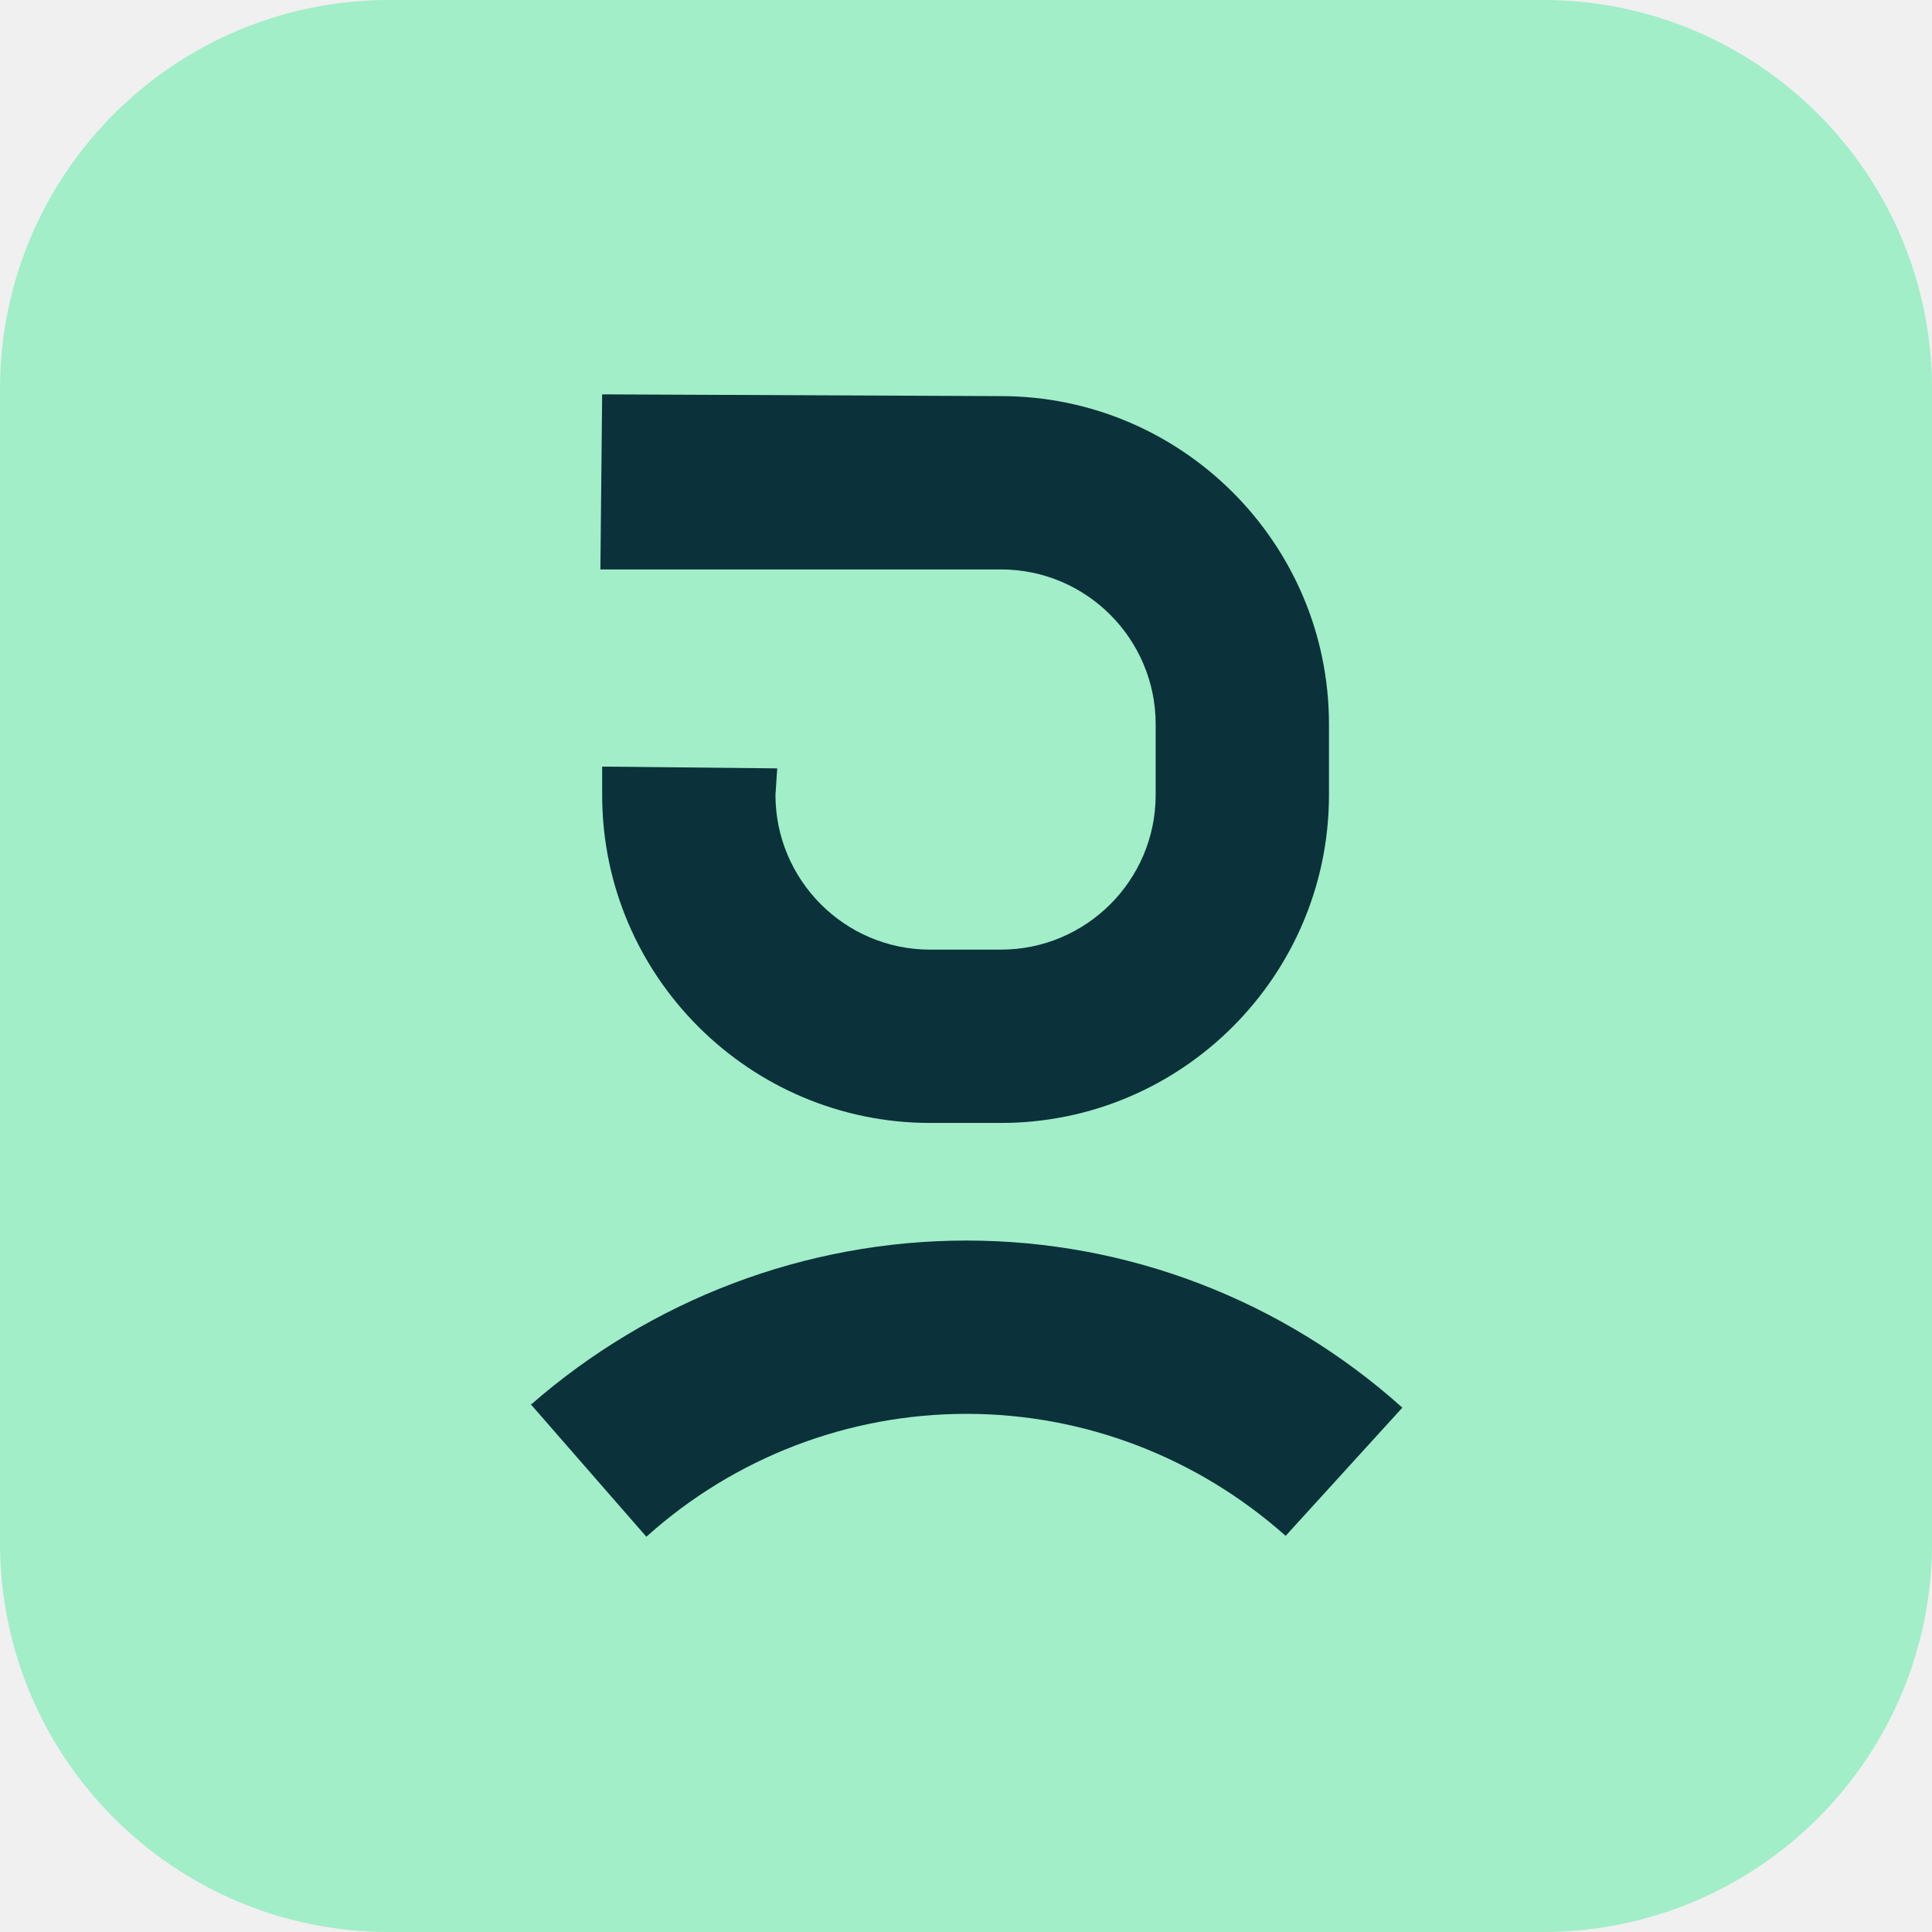
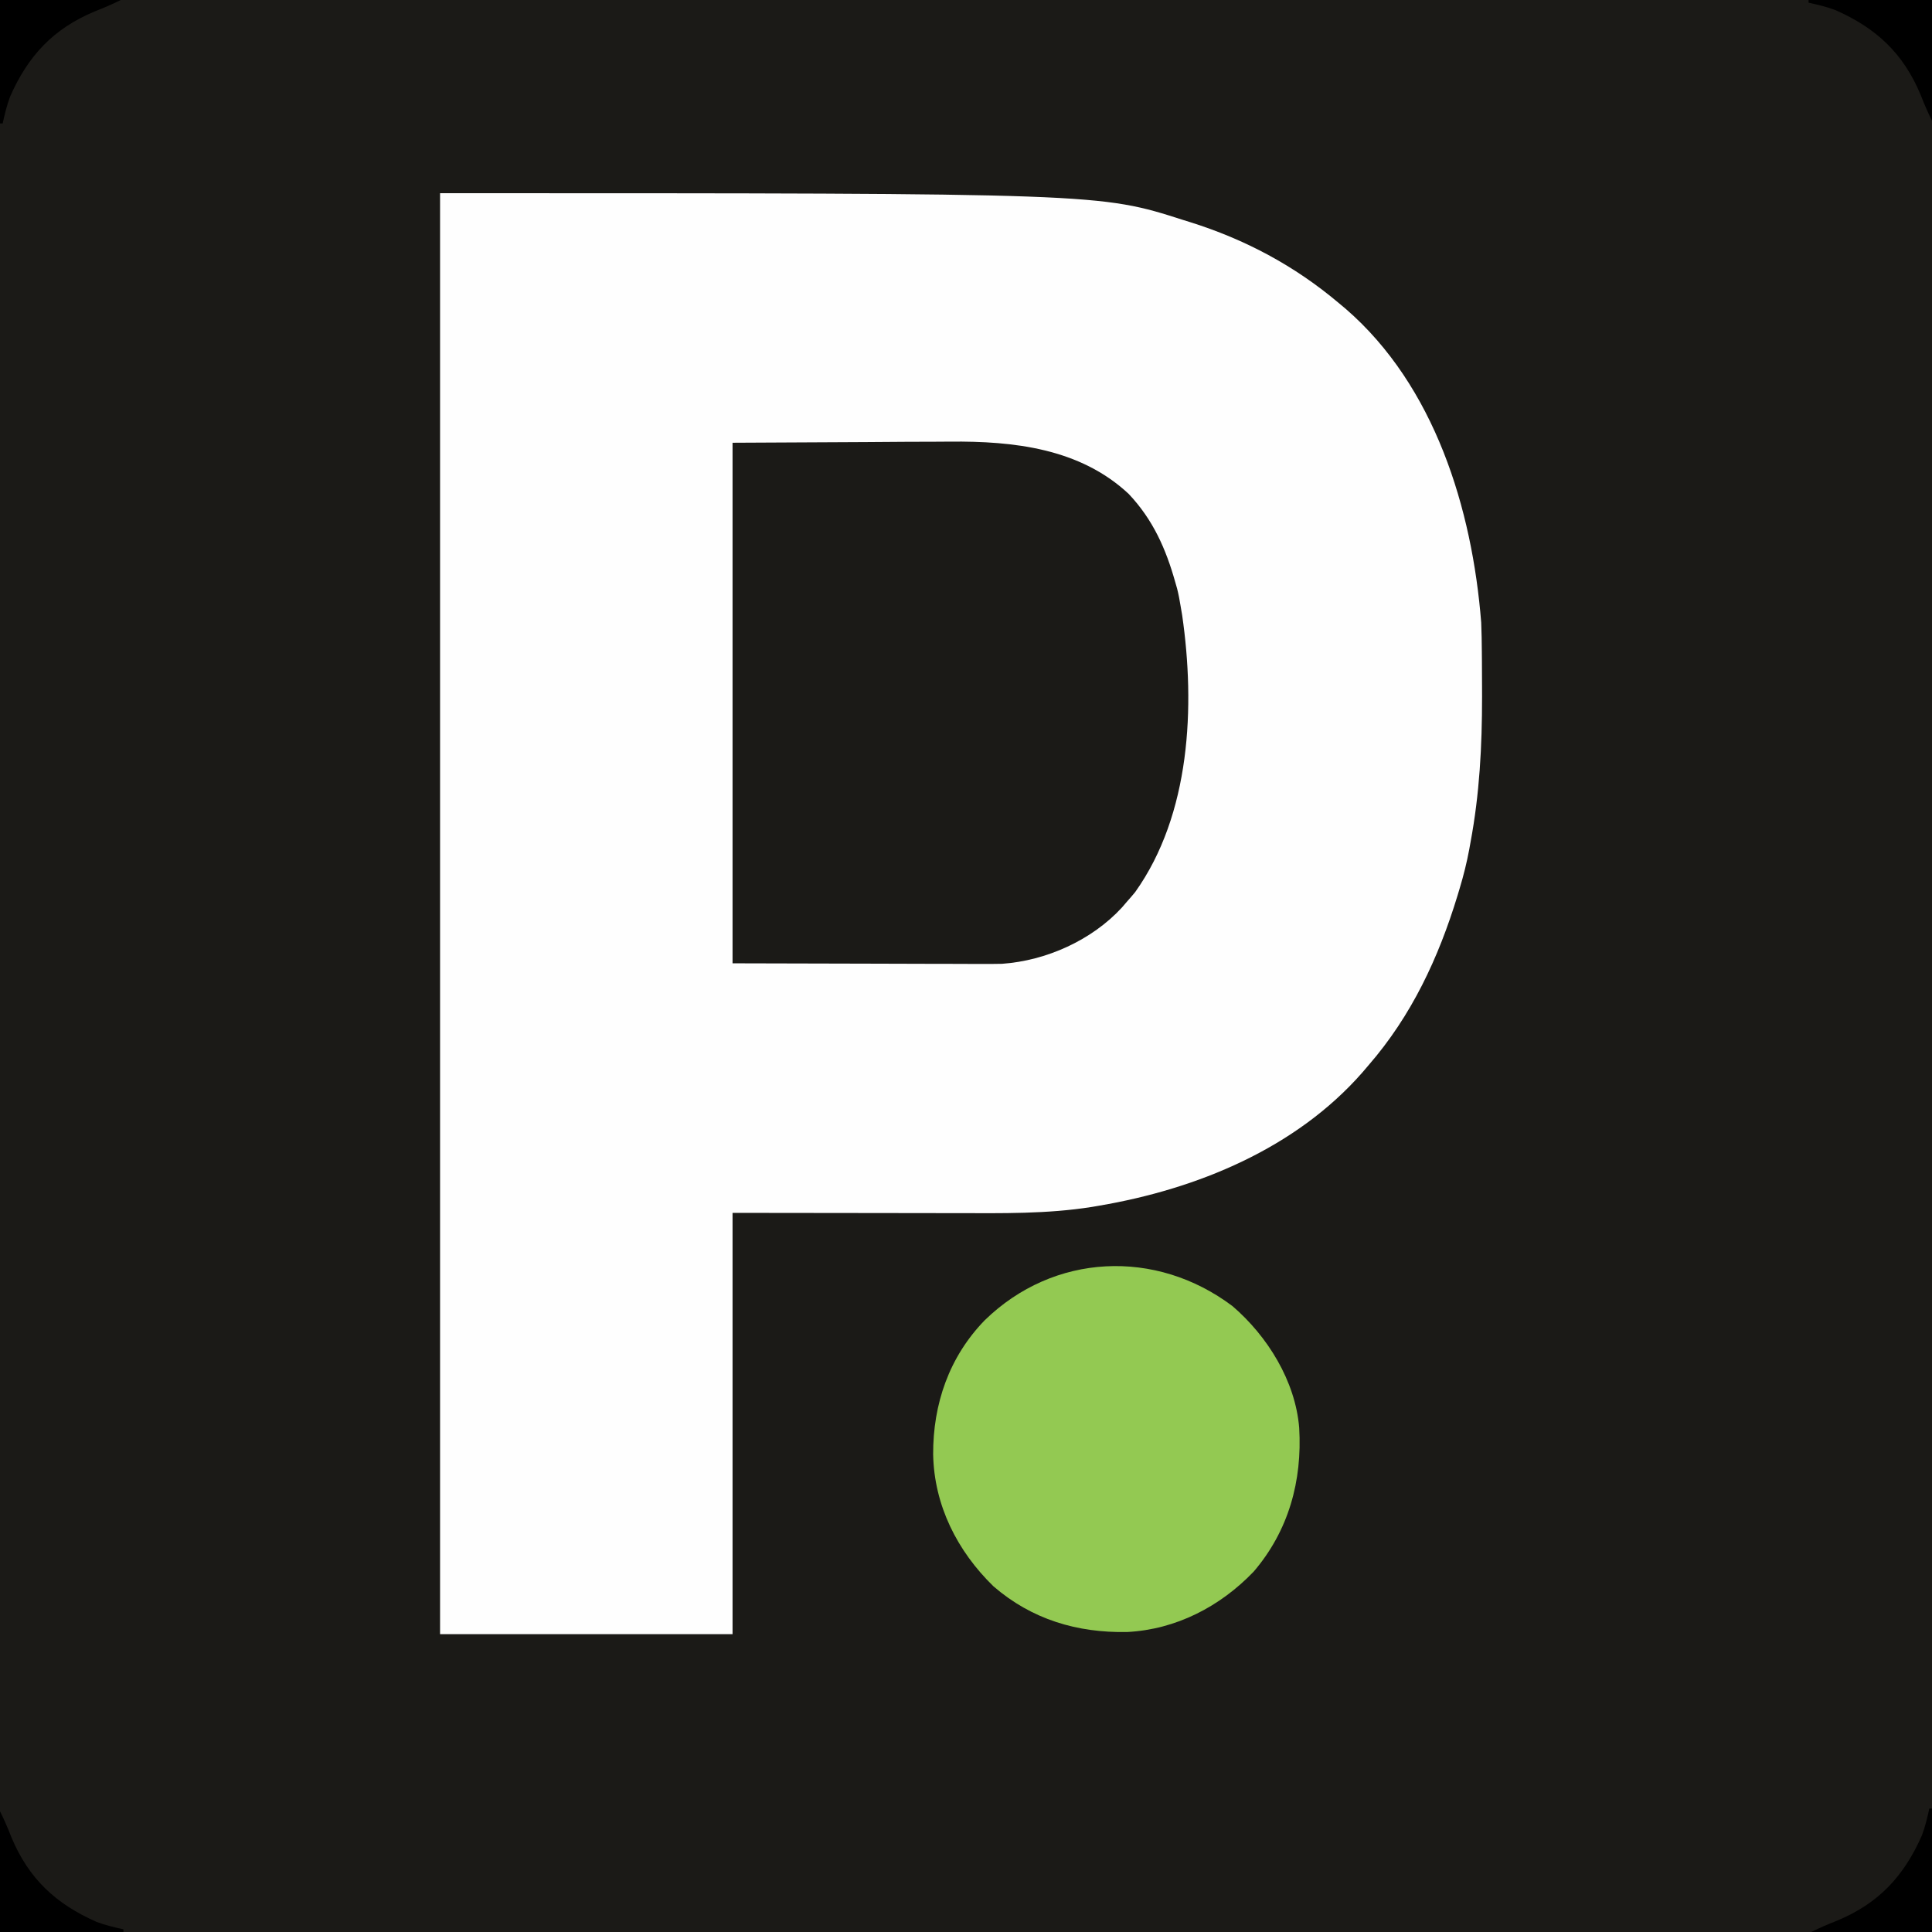
- <svg xmlns="http://www.w3.org/2000/svg" width="117" height="117" viewBox="0 0 117 117" fill="none">
-   <g clip-path="url(#clip0_0_45)">
-     <path d="M93.439 0H23.561C10.549 0 0 10.549 0 23.561V93.439C0 106.452 10.549 117 23.561 117H93.439C106.452 117 117 106.452 117 93.439V23.561C117 10.549 106.452 0 93.439 0Z" fill="#A1EEC9" />
-     <path d="M56.332 68.004C45.408 68.004 36.466 59.116 36.466 48.139V46.425L47.068 46.532L46.961 48.139C46.961 53.279 51.138 57.509 56.332 57.509H60.615C65.756 57.509 69.986 53.333 69.986 48.139V43.855C69.986 38.714 65.809 34.484 60.615 34.484H36.359L36.466 23.882L60.615 23.989C71.539 23.989 80.481 32.878 80.481 43.855V48.139C80.481 59.062 71.593 68.004 60.615 68.004H56.332Z" fill="#0B313A" />
-     <path d="M32.128 85.086C39.41 78.713 48.781 75.126 58.527 75.126C68.272 75.126 77.643 78.713 84.925 85.246L77.857 93.01C72.502 88.245 65.648 85.621 58.527 85.621C51.405 85.621 44.497 88.245 39.143 93.064L32.182 85.086H32.128Z" fill="#0B313A" />
-   </g>
-   <defs>
-     <clipPath id="clip0_0_45">
-       <rect width="117" height="117" fill="white" />
-     </clipPath>
-   </defs>
+ <svg xmlns="http://www.w3.org/2000/svg" version="1.1" width="720" height="720">
+   <path d="M0 0 C237.6 0 475.2 0 720 0 C720 237.6 720 475.2 720 720 C482.4 720 244.8 720 0 720 C0 482.4 0 244.8 0 0 Z " fill="#1B1A17" transform="translate(0,0)" />
+   <path d="M0 0 C245.806 0 245.806 0 277 10 C278.135 10.352 278.135 10.352 279.293 10.71 C300 17.192 318.409 26.992 335 41 C335.834 41.699 336.668 42.397 337.527 43.117 C370.666 71.813 384.655 117.598 388 160 C388.16 163.681 388.209 167.359 388.238 171.043 C388.248 172.078 388.258 173.112 388.268 174.178 C388.293 177.515 388.305 180.851 388.312 184.188 C388.315 185.326 388.318 186.464 388.32 187.637 C388.325 206.087 387.401 223.837 384 242 C383.85 242.834 383.701 243.667 383.547 244.526 C382.637 249.433 381.437 254.22 380 259 C379.727 259.913 379.453 260.826 379.172 261.767 C372.09 284.985 362.046 306.54 346 325 C345.23 325.902 344.461 326.805 343.668 327.734 C318.876 356.001 282.087 371.116 245.688 377.312 C244.759 377.472 243.83 377.631 242.873 377.795 C226.221 380.43 209.4 380.137 192.594 380.098 C190.446 380.096 188.298 380.095 186.149 380.095 C178.266 380.089 170.383 380.075 162.5 380.062 C144.845 380.042 127.19 380.021 109 380 C109 431.81 109 483.62 109 537 C73.03 537 37.06 537 0 537 C0 359.79 0 182.58 0 0 Z " fill="#FEFEFE" transform="translate(164,72)" />
+   <path d="M0 0 C16.438 -0.083 32.876 -0.165 49.812 -0.25 C54.965 -0.286 60.117 -0.323 65.425 -0.36 C71.814 -0.378 71.814 -0.378 74.824 -0.382 C76.884 -0.388 78.945 -0.402 81.006 -0.422 C104.724 -0.647 129.457 2.075 147.625 19.062 C156.671 28.635 161.507 39.538 165 52 C165.223 52.776 165.446 53.552 165.676 54.352 C166.234 56.561 166.636 58.75 167 61 C167.184 62.079 167.369 63.158 167.559 64.27 C172.473 98.266 170.683 138.454 150.062 167.438 C149.067 168.646 148.044 169.833 147 171 C146.38 171.723 145.76 172.446 145.121 173.191 C133.922 185.381 116.931 193.012 100.443 194.181 C97.763 194.243 95.09 194.248 92.41 194.227 C90.876 194.227 90.876 194.227 89.312 194.228 C86.039 194.226 82.766 194.211 79.492 194.195 C77.457 194.192 75.422 194.19 73.387 194.189 C65.883 194.179 58.379 194.151 50.875 194.125 C34.086 194.084 17.297 194.042 0 194 C0 129.98 0 65.96 0 0 Z " fill="#1B1A17" transform="translate(273,165)" />
+   <path d="M0 0 C13.056 11.197 23.45 27.933 24.859 45.371 C26.027 65.093 20.947 83.697 7.898 98.945 C-4.629 112.004 -21.064 120.516 -39.258 121.453 C-57.874 121.807 -74.789 116.773 -89.078 104.426 C-102.581 91.277 -111.193 74.268 -111.555 55.252 C-111.624 36.46 -105.606 18.926 -92.312 5.25 C-66.625 -19.765 -28.56 -21.508 0 0 Z " fill="#93C952" transform="translate(459.3125,486.75)" />
+   <path d="M0 0 C0.33 0 0.66 0 1 0 C1 15.18 1 30.36 1 46 C-13.85 46 -28.7 46 -44 46 C-40.784 44.392 -37.651 43.059 -34.312 41.75 C-18.838 35.29 -9.452 25.183 -2.77 10.015 C-1.519 6.74 -0.759 3.42 0 0 Z " fill="#000000" transform="translate(719,674)" />
+   <path d="M0 0 C1.608 3.216 2.941 6.349 4.25 9.688 C10.71 25.162 20.817 34.548 35.985 41.23 C39.26 42.481 42.58 43.241 46 44 C46 44.33 46 44.66 46 45 C30.82 45 15.64 45 0 45 C0 30.15 0 15.3 0 0 Z " fill="#000000" transform="translate(0,675)" />
+   <path d="M0 0 C15.18 0 30.36 0 46 0 C46 14.85 46 29.7 46 45 C44.392 41.784 43.059 38.651 41.75 35.312 C35.29 19.838 25.183 10.452 10.015 3.77 C6.74 2.519 3.42 1.759 0 1 C0 0.67 0 0.34 0 0 Z " fill="#000000" transform="translate(674,0)" />
+   <path d="M0 0 C14.85 0 29.7 0 45 0 C41.784 1.608 38.651 2.941 35.312 4.25 C19.838 10.71 10.452 20.817 3.77 35.985 C2.519 39.26 1.759 42.58 1 46 C0.67 46 0.34 46 0 46 C0 30.82 0 15.64 0 0 Z " fill="#000000" transform="translate(0,0)" />
</svg>
